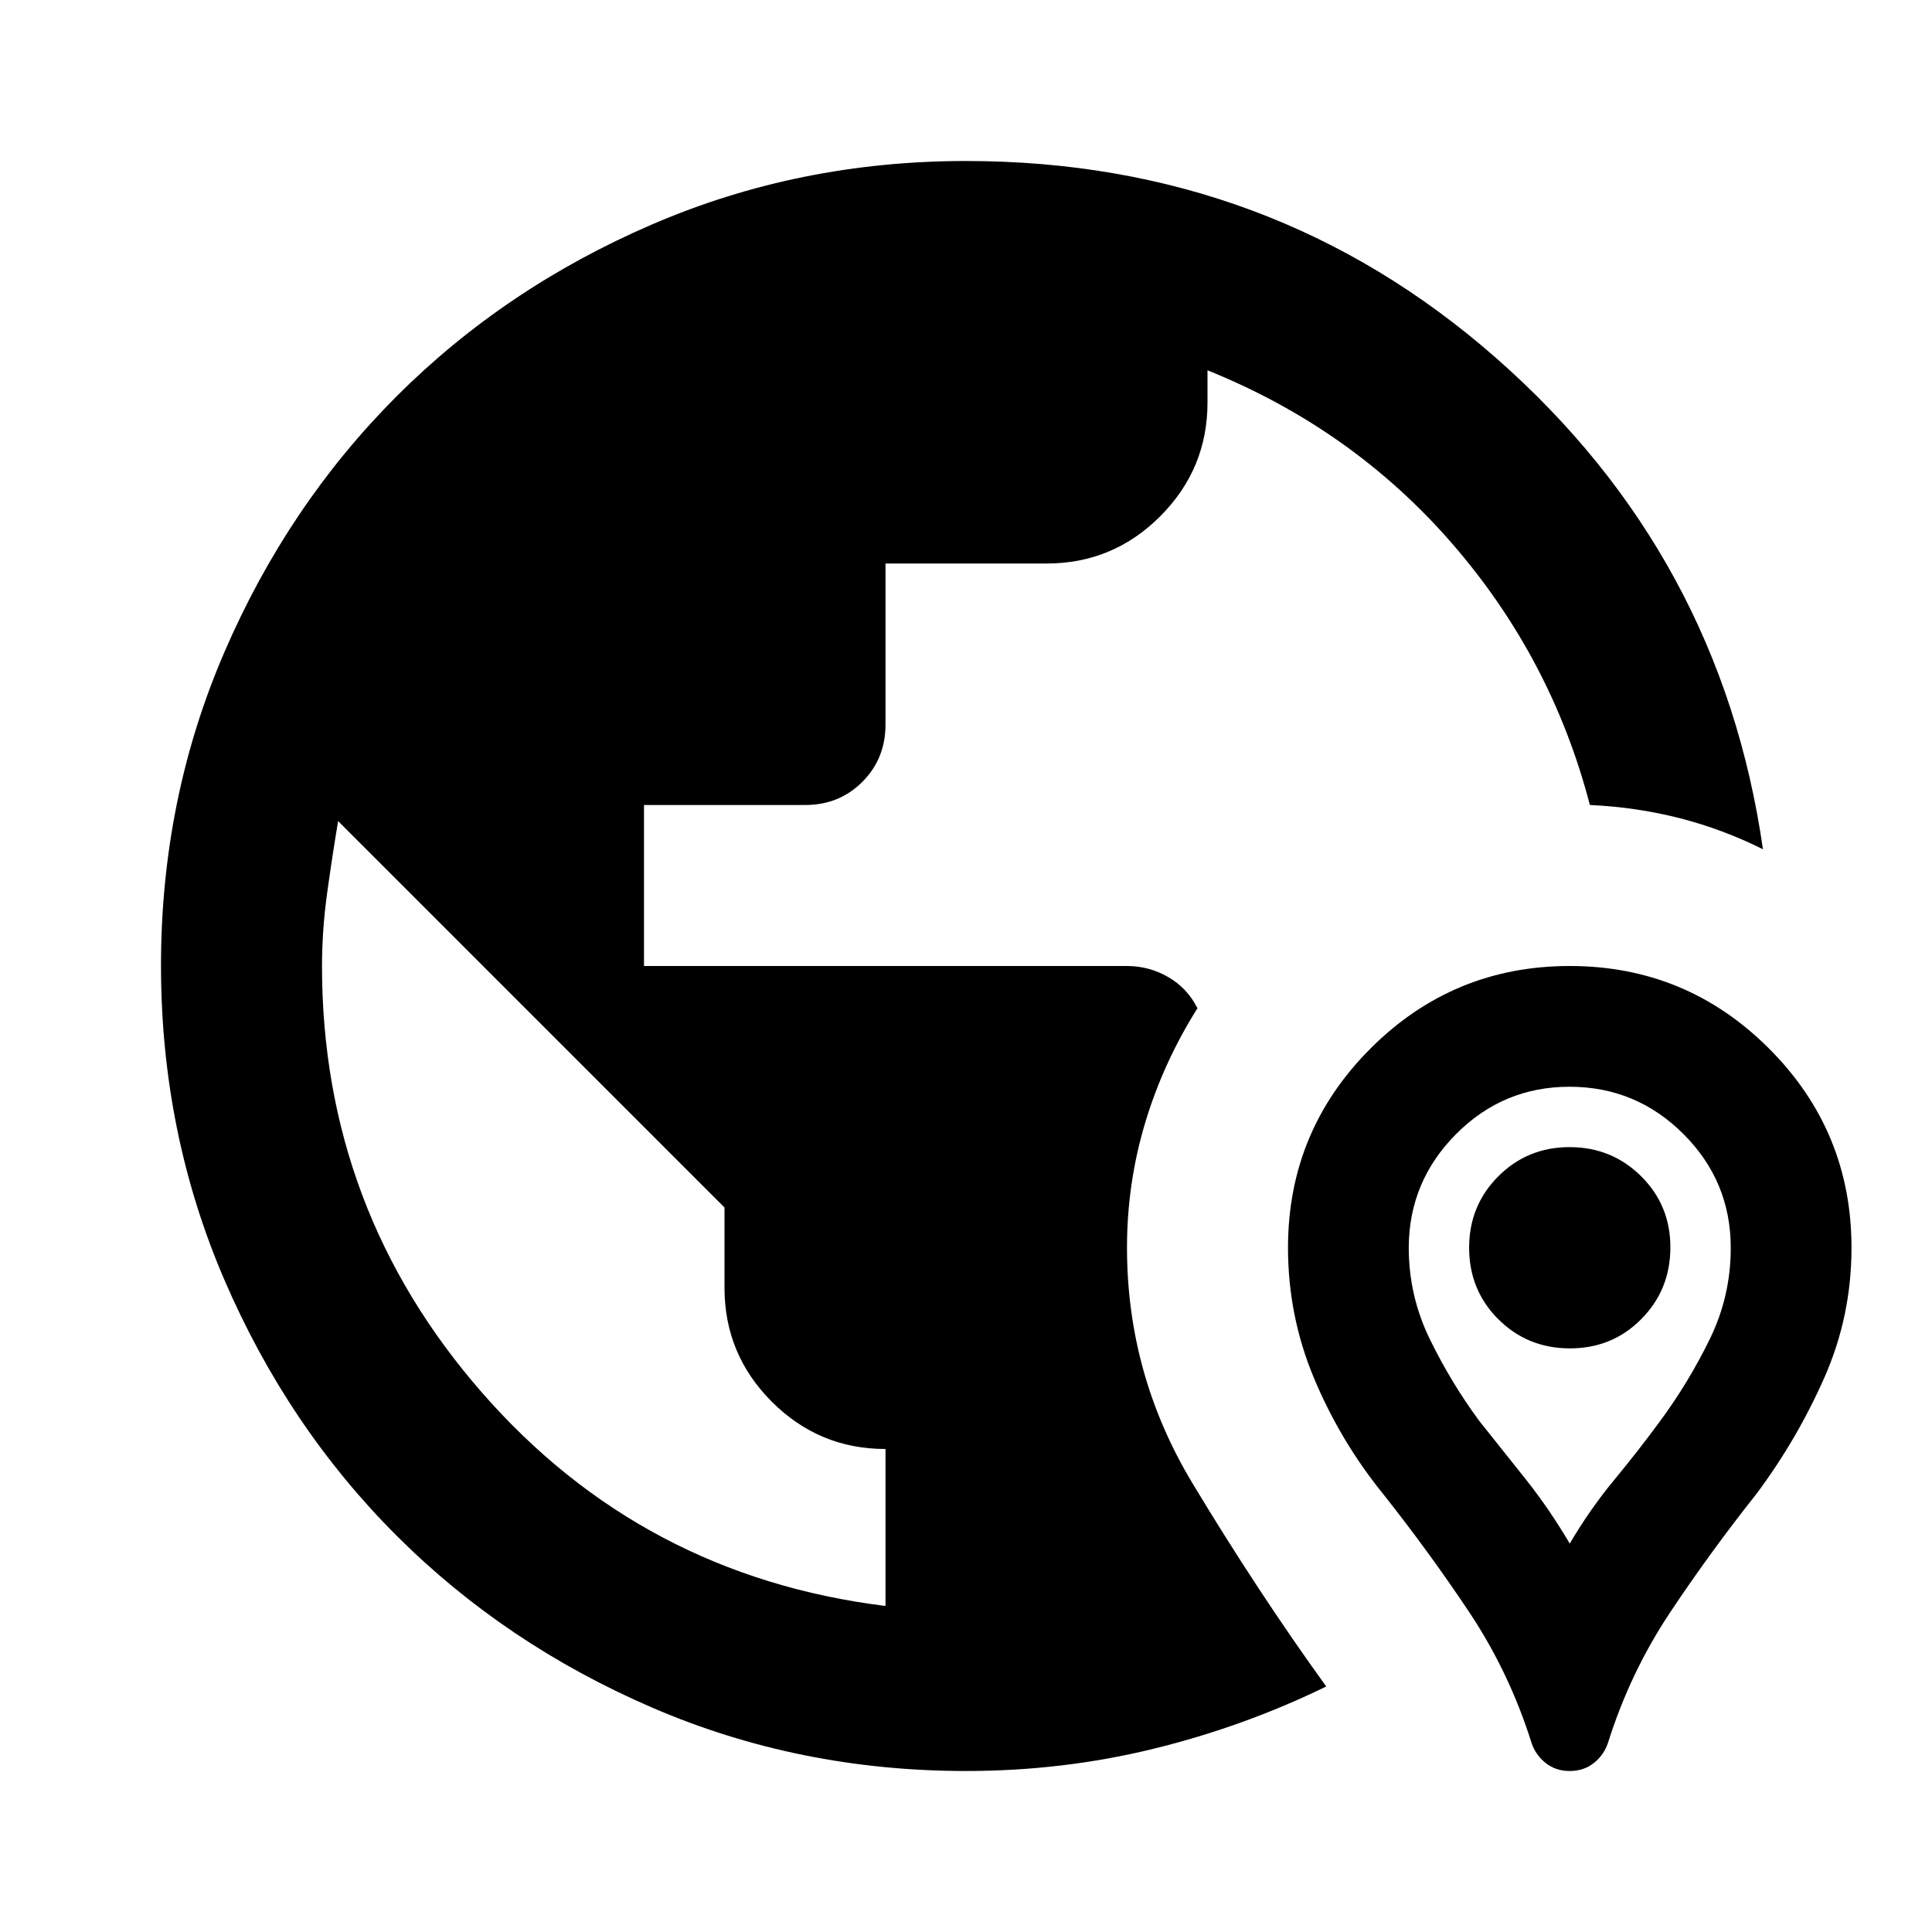
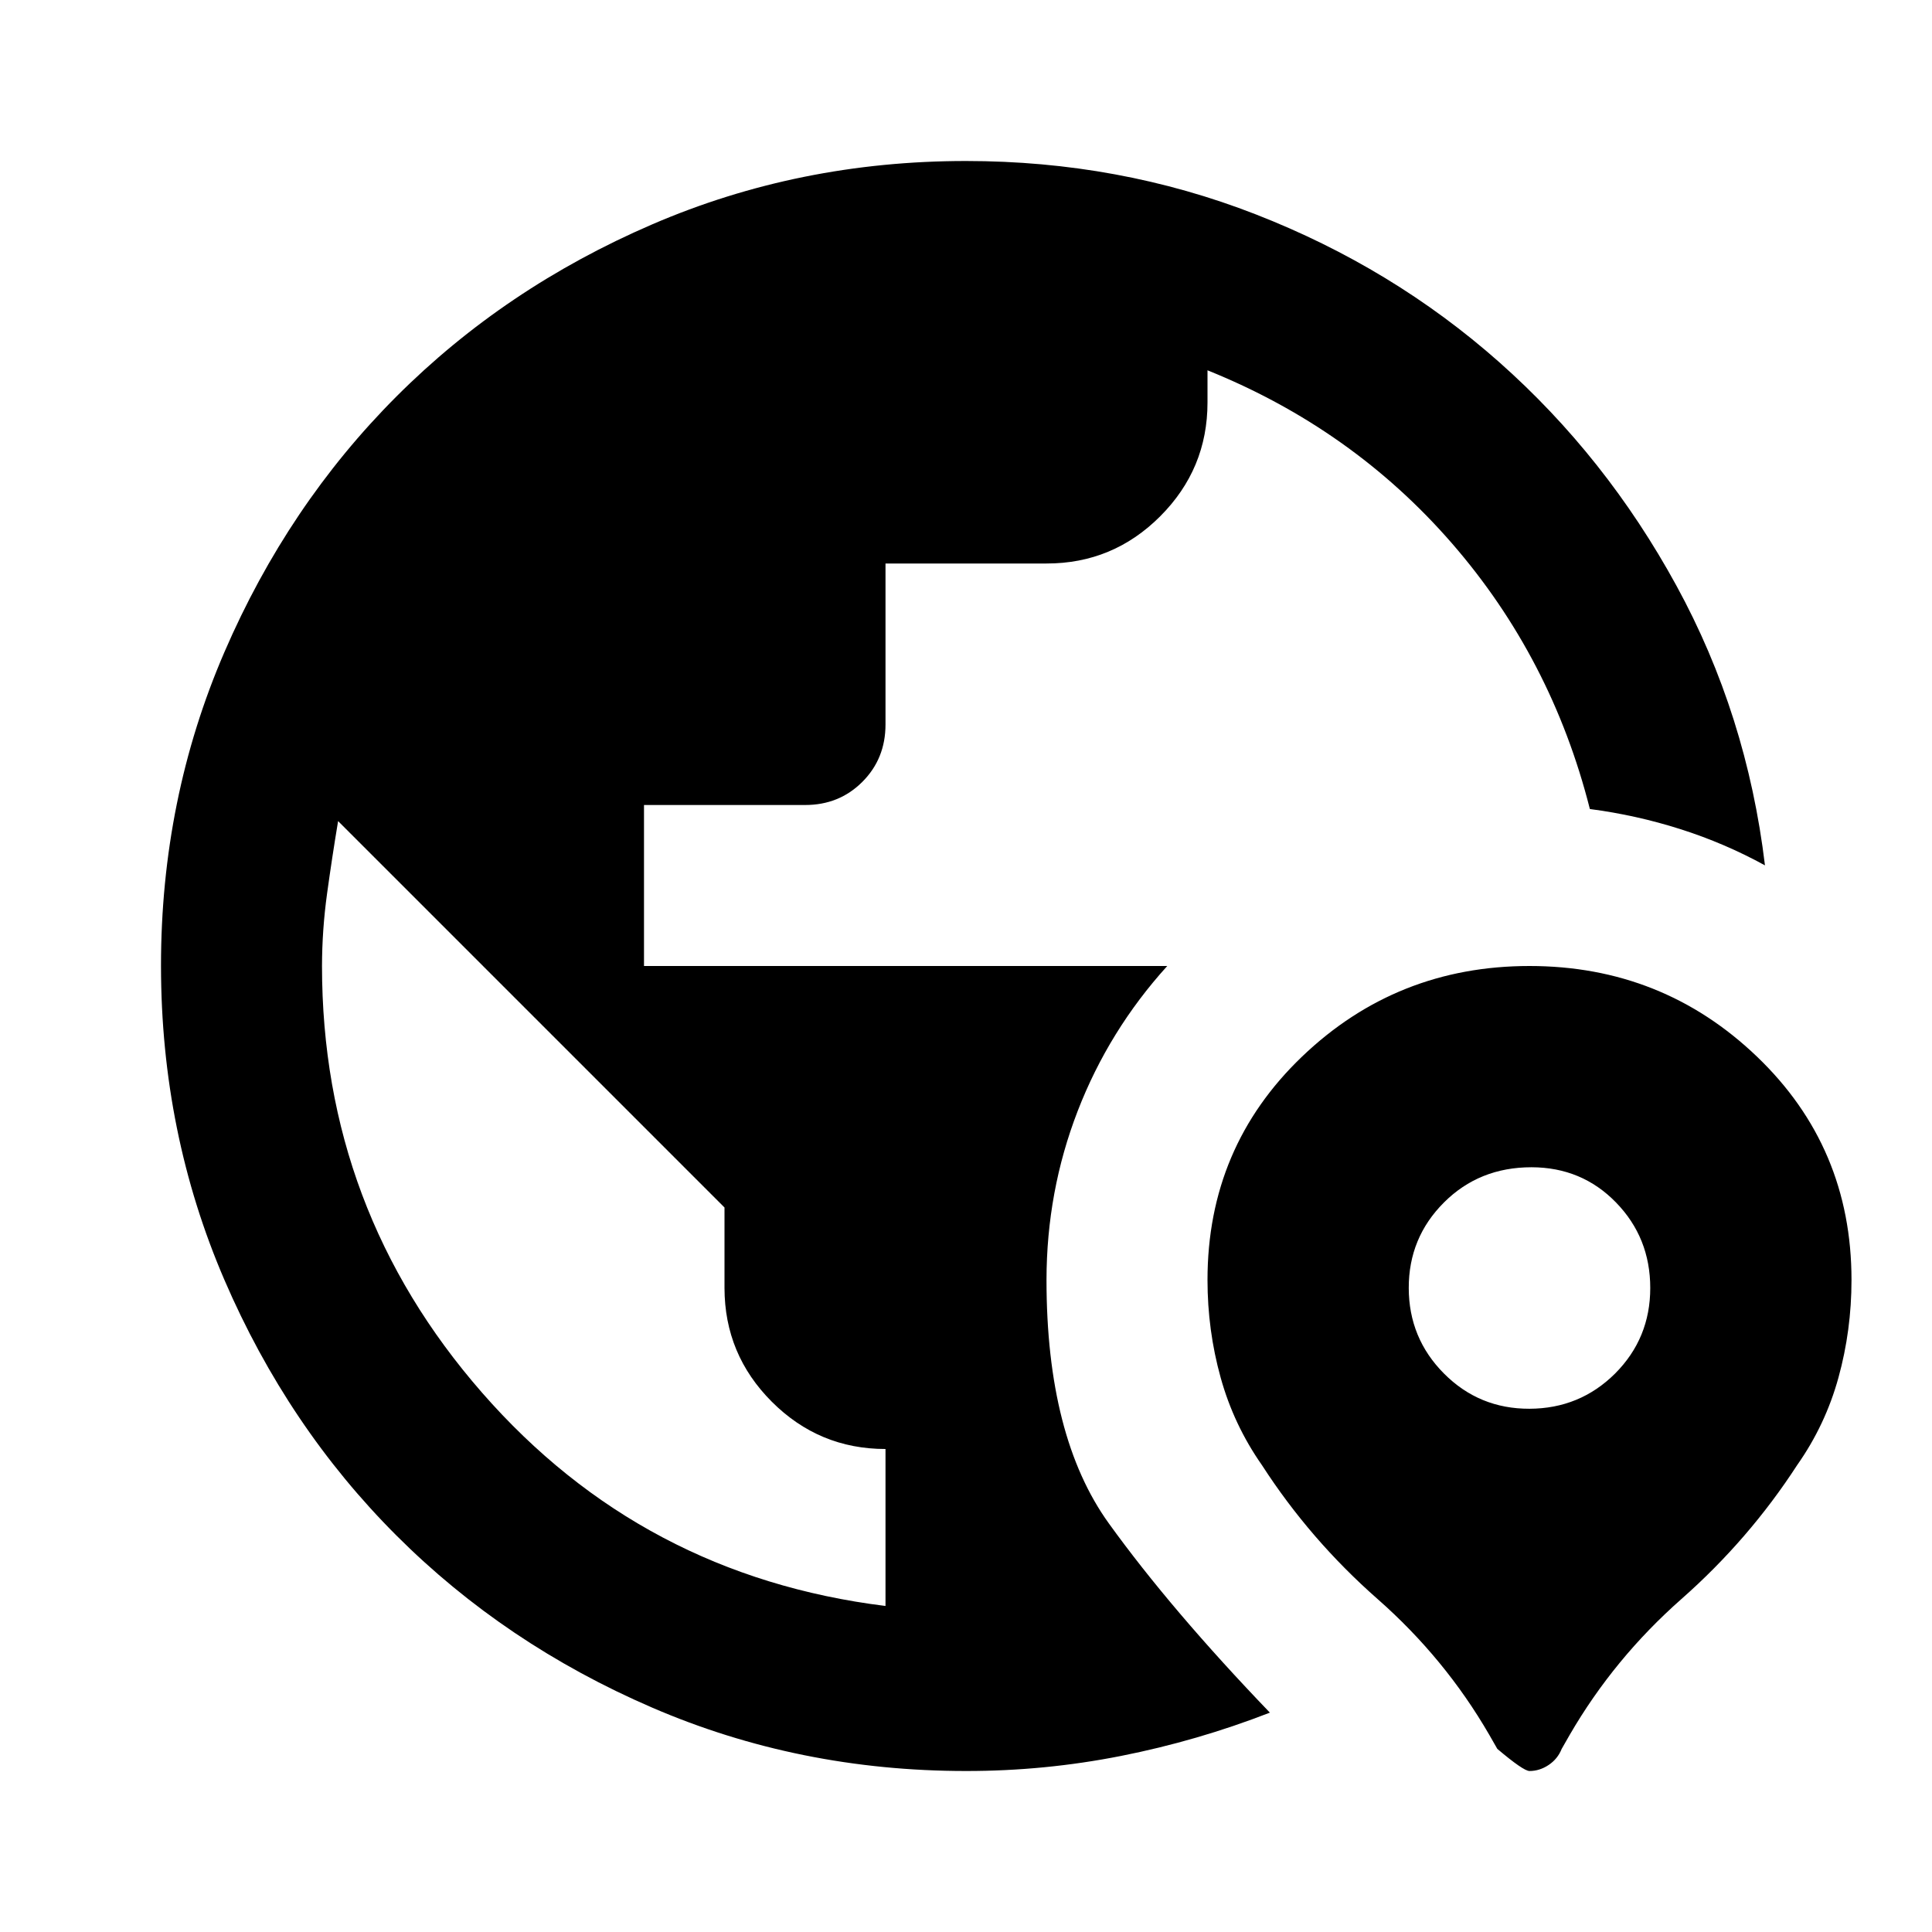
<svg xmlns="http://www.w3.org/2000/svg" viewBox="0 0 24 24" width="24" height="24">
-   <path fill="currentColor" d="M12 22q-2.075 0-3.9-.788t-3.175-2.137T2.788 15.9T2 12t.788-3.9t2.137-3.175T8.1 2.788T12 2q3.8 0 6.588 2.45t3.312 6.1q-.5-.25-1.037-.387T19.75 10q-.475-1.825-1.713-3.25T15 4.6V5q0 .825-.587 1.413T13 7h-2v2q0 .425-.288.713T10 10H8v2h6q.275 0 .513.138t.362.387q-.425.675-.65 1.425T14 15.5q0 1.575.813 2.925t1.662 2.525q-1.025.5-2.15.775T12 22m-1-2.05V18q-.825 0-1.412-.587T9 16v-1l-4.8-4.8q-.075.45-.137.9T4 12q0 3.025 1.988 5.3T11 19.95m8.2 1.95q-.125-.1-.175-.25q-.275-.875-.775-1.625t-1.075-1.475q-.525-.65-.85-1.425T16 15.5q0-1.45 1.025-2.475T19.5 12t2.475 1.025T23 15.5q0 .85-.337 1.613t-.838 1.437q-.575.725-1.075 1.475t-.775 1.625q-.05.15-.175.25t-.3.1t-.3-.1m.3-2.725q.25-.425.55-.788t.575-.737q.35-.475.613-1.012T21.5 15.5q0-.825-.587-1.412T19.5 13.5t-1.412.588T17.5 15.5q0 .6.263 1.138t.612 1.012l.588.738q.287.363.537.787m-.888-2.787q-.362-.363-.362-.888t.363-.888t.887-.362t.888.363t.362.887t-.363.888t-.887.362t-.888-.363" />
+   <path fill="currentColor" d="M12 22q-2.075 0-3.9-.788t-3.175-2.137T2.788 15.9T2 12t.788-3.9t2.137-3.175T8.1 2.788T12 2q1.9 0 3.6.663T18.625 4.5t2.2 2.775t1.1 3.475q-.5-.275-1.05-.45t-1.125-.25q-.475-1.875-1.713-3.3T15 4.6V5q0 .825-.587 1.413T13 7h-2v2q0 .425-.288.713T10 10H8v2h6.5q-.725.8-1.112 1.8T13 15.9q0 1.95.775 3.025t2 2.35q-.9.35-1.85.538T12 22m-1-2.05V18q-.825 0-1.412-.587T9 16v-1l-4.8-4.8q-.075.45-.137.9T4 12q0 3.025 1.988 5.3T11 19.95m9.063-2.887q.437-.438.437-1.063t-.425-1.062t-1.05-.438q-.65 0-1.088.438T17.5 16t.438 1.063T19 17.5t1.063-.437M19 22q-.075 0-.4-.275l-.1-.175q-.55-.95-1.388-1.687T15.676 18.2q-.35-.5-.513-1.088T15 15.9q0-1.65 1.175-2.775T19 12t2.825 1.125T23 15.9q0 .625-.162 1.213t-.513 1.087q-.6.925-1.437 1.663T19.5 21.55l-.1.175q-.05.125-.162.2T19 22" />
</svg>
